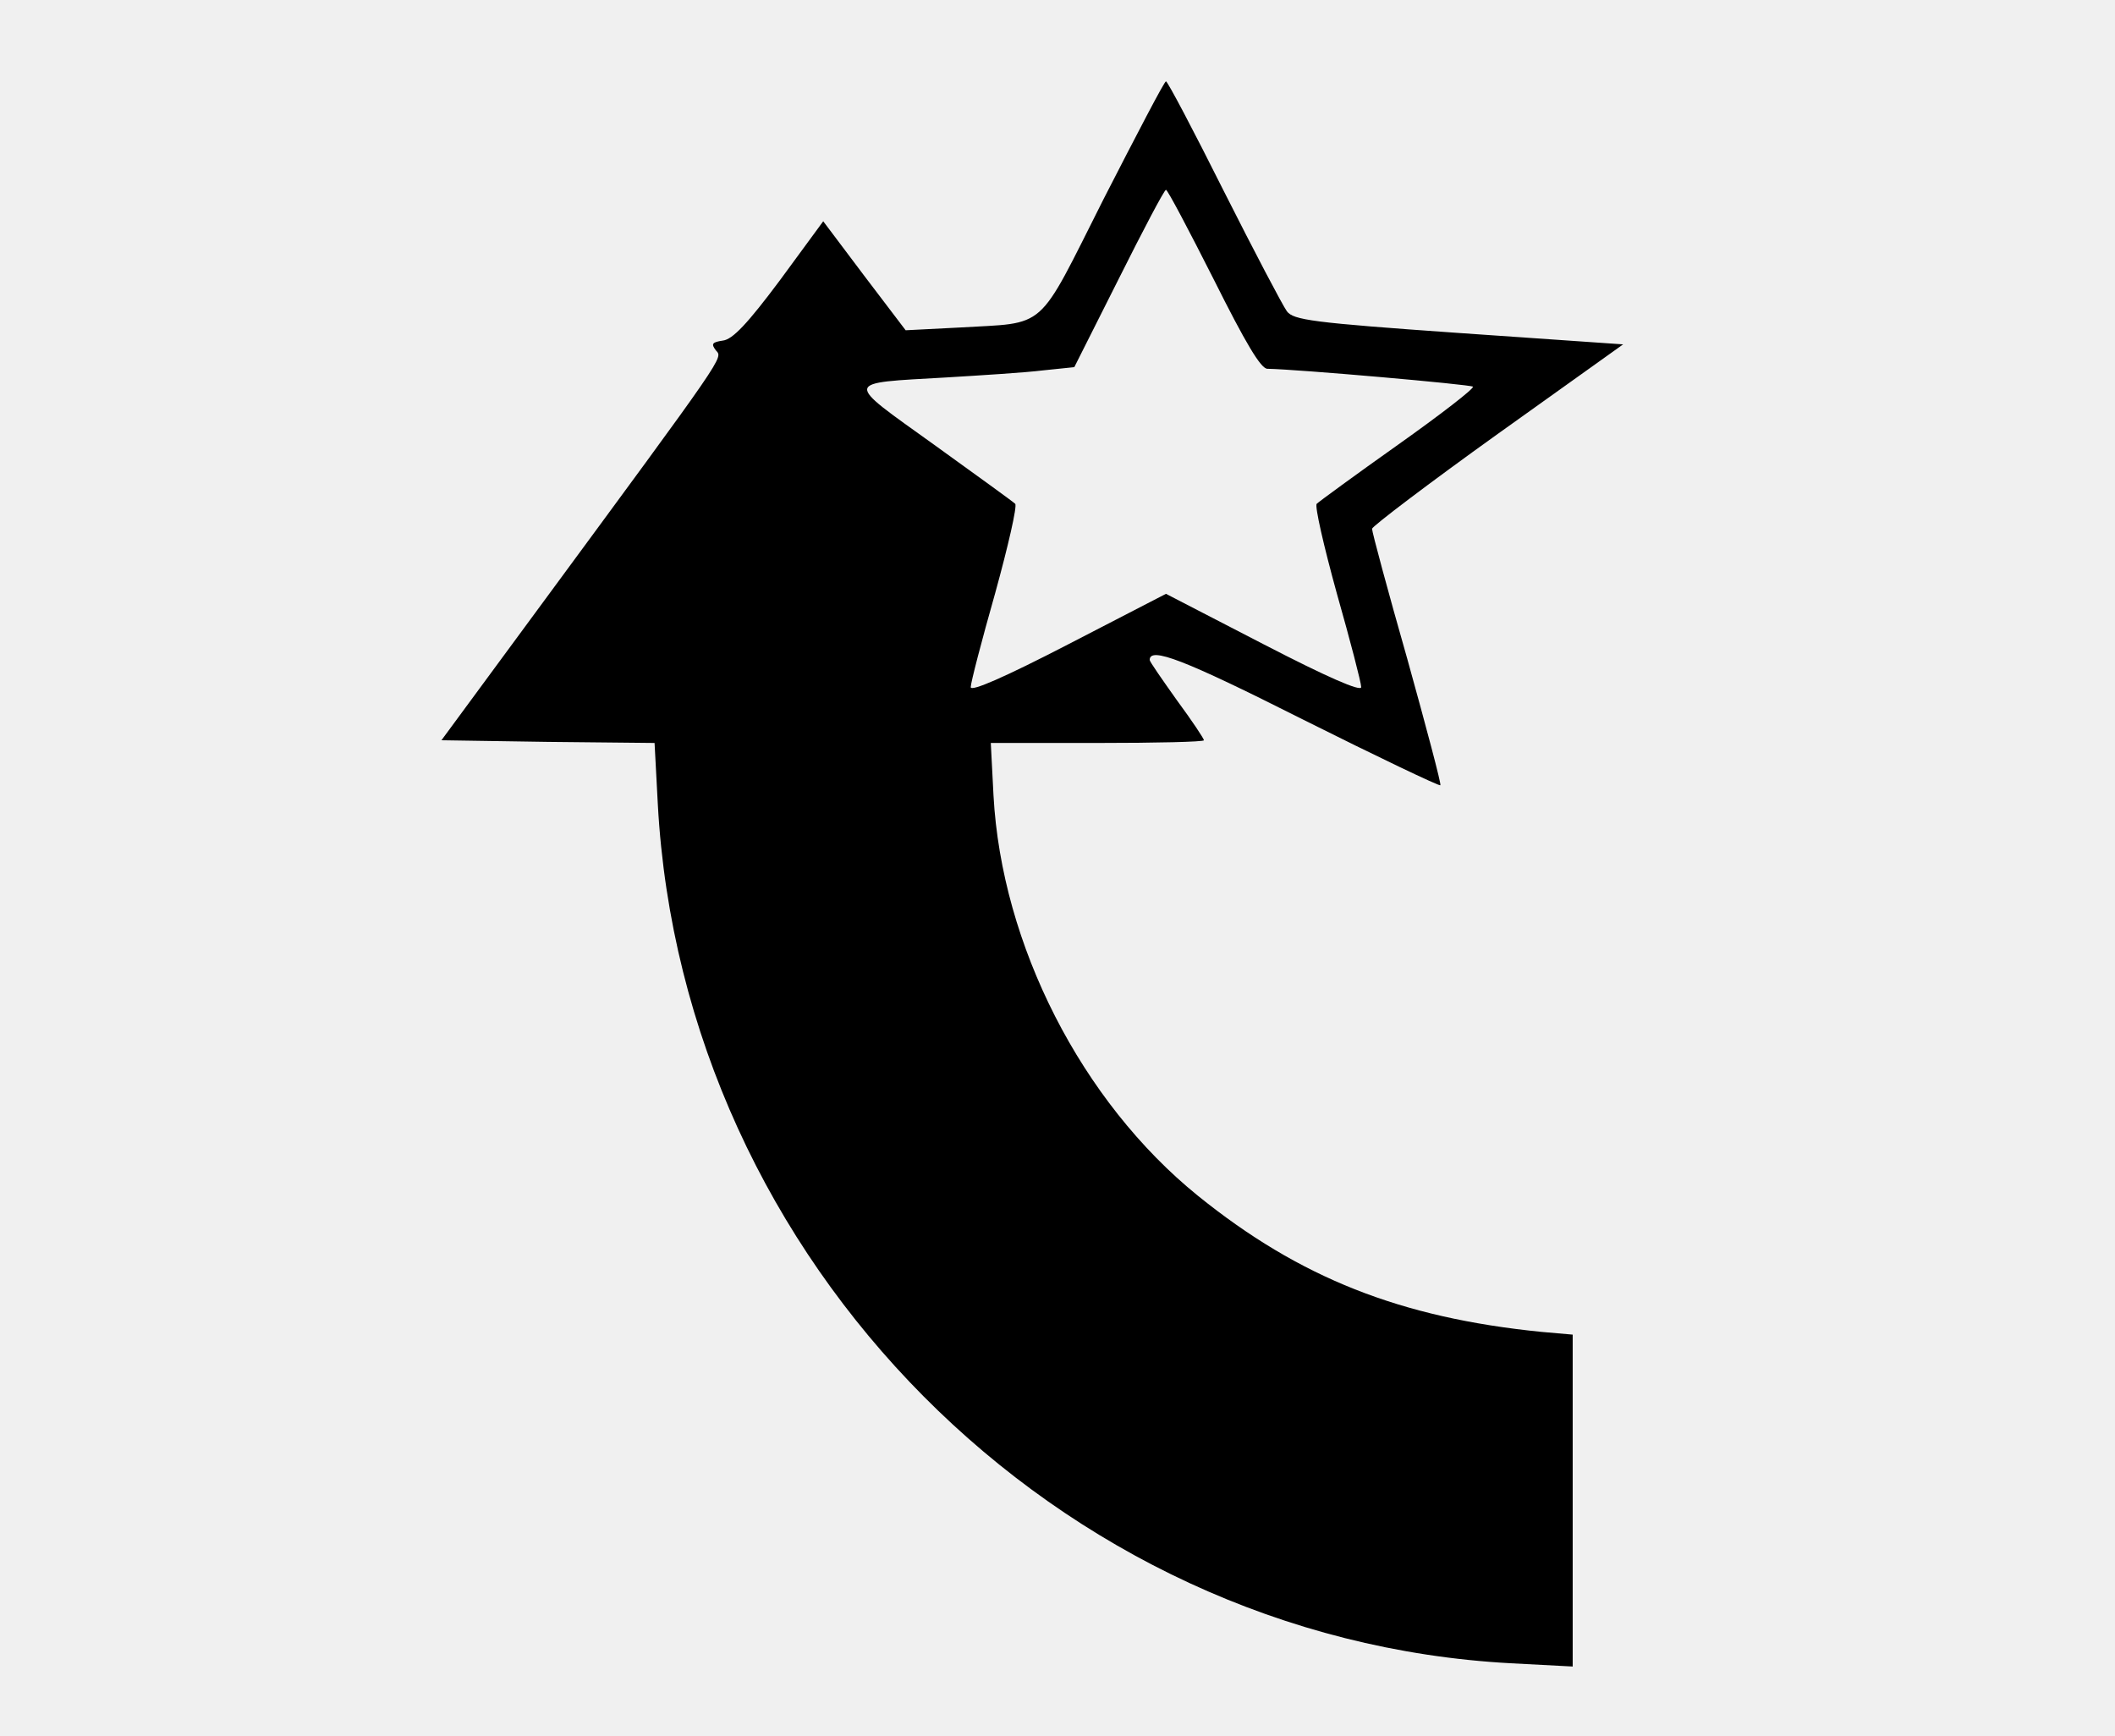
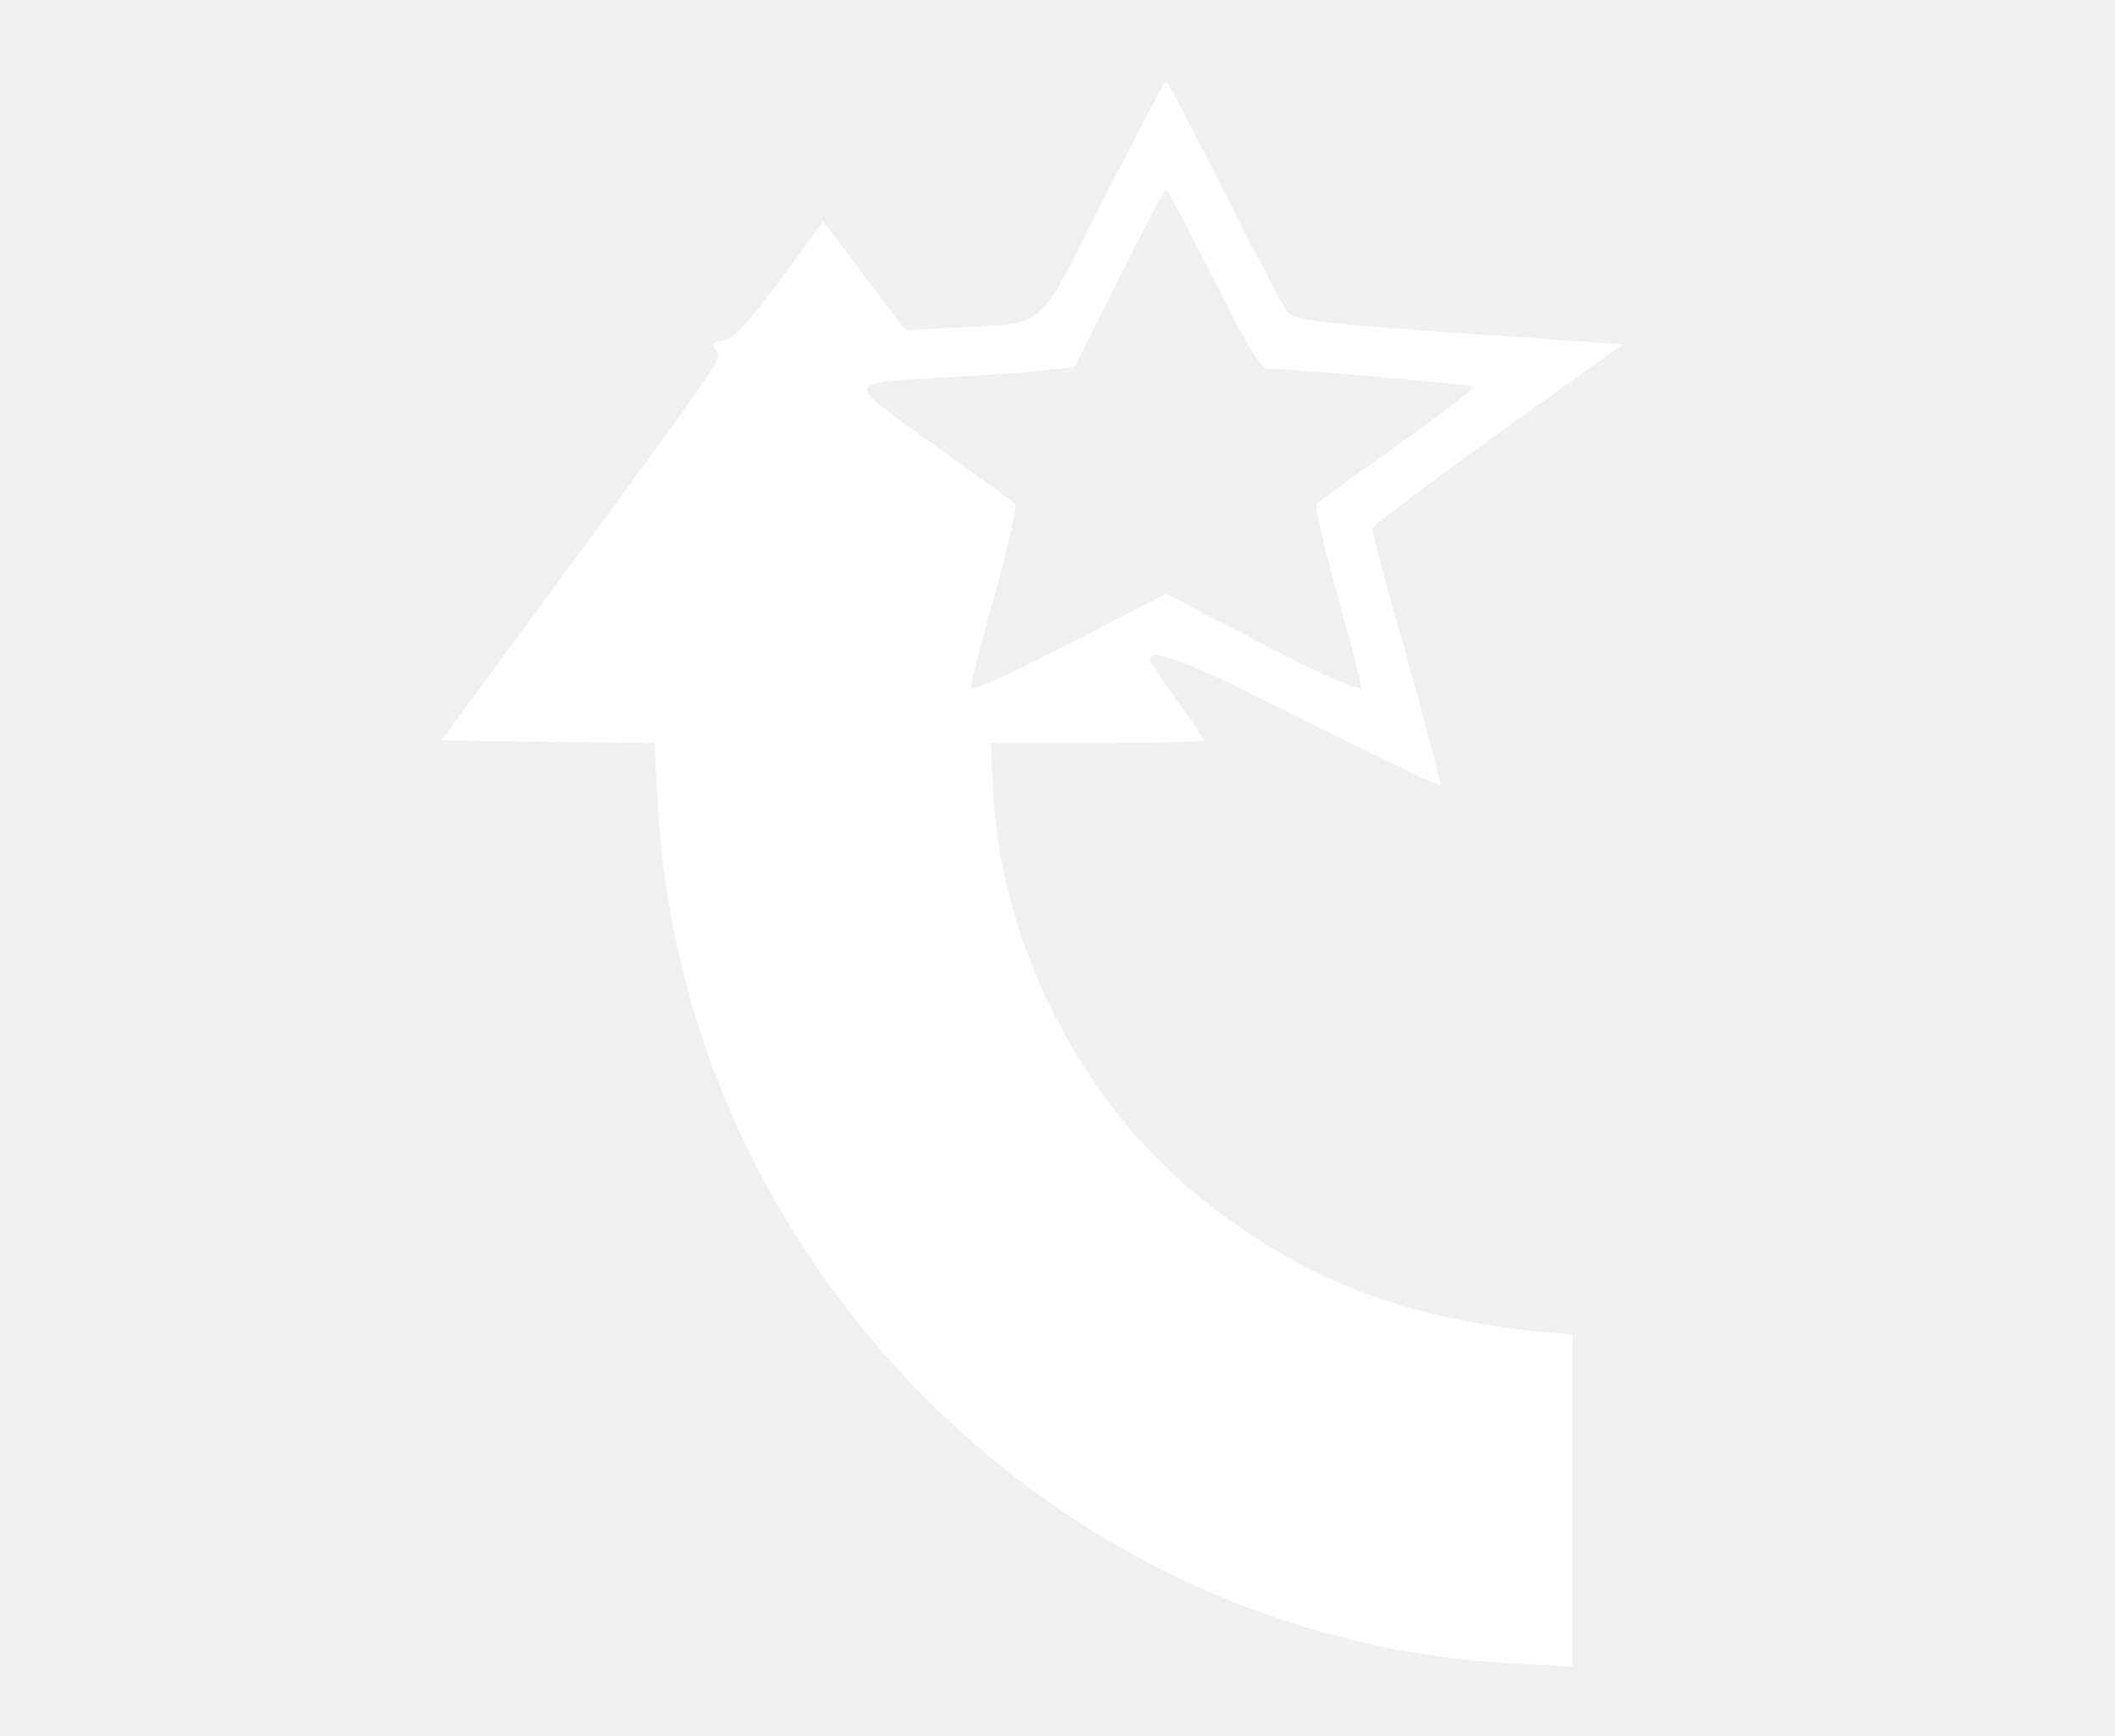
<svg xmlns="http://www.w3.org/2000/svg" version="1.0" width="390pt" height="320pt" viewBox="0 0 390 320" preserveAspectRatio="xMidYMid meet">
-   <g transform="translate(0,320) scale(0.1,-0.1)" fill="#000000" stroke="none">
+   <g transform="translate(0,320) scale(0.1,-0.1)" fill="white" stroke="none">
    <path d="M2035 2833 c-125 -248 -102 -227 -267 -237 l-98 -5 -76 100 -76 101 -80 -109 c-59 -79 -87 -109 -105 -111 -20 -3 -22 -6 -13 -18 13 -15 24 1 -333 -484 l-173 -235 196 -3 197 -2 6 -113 c46 -844 736 -1539 1573 -1584 l114 -6 0 306 0 306 -57 5 c-261 26 -447 100 -634 251 -215 174 -362 463 -377 738 l-5 97 197 0 c108 0 196 2 196 5 0 3 -22 36 -50 74 -27 38 -50 71 -50 74 0 25 63 1 281 -109 138 -69 253 -124 255 -122 2 2 -26 107 -61 233 -36 126 -65 234 -65 240 1 5 105 84 232 175 l231 165 -303 21 c-271 19 -305 24 -317 40 -8 11 -60 110 -116 221 -56 112 -104 203 -107 203 -3 0 -54 -98 -115 -217z m203 -148 c59 -118 87 -165 99 -165 57 -1 375 -29 379 -33 3 -3 -59 -51 -138 -107 -79 -56 -146 -105 -150 -109 -4 -4 13 -78 37 -165 25 -88 45 -165 45 -173 0 -9 -62 18 -180 79 l-180 93 -180 -93 c-118 -61 -180 -88 -180 -79 0 8 20 85 45 173 24 87 41 161 37 165 -4 4 -72 53 -151 110 -166 119 -167 112 24 123 66 4 146 9 178 13 l58 6 82 163 c45 90 84 164 87 164 3 0 42 -74 88 -165z" />
  </g>
</svg>
